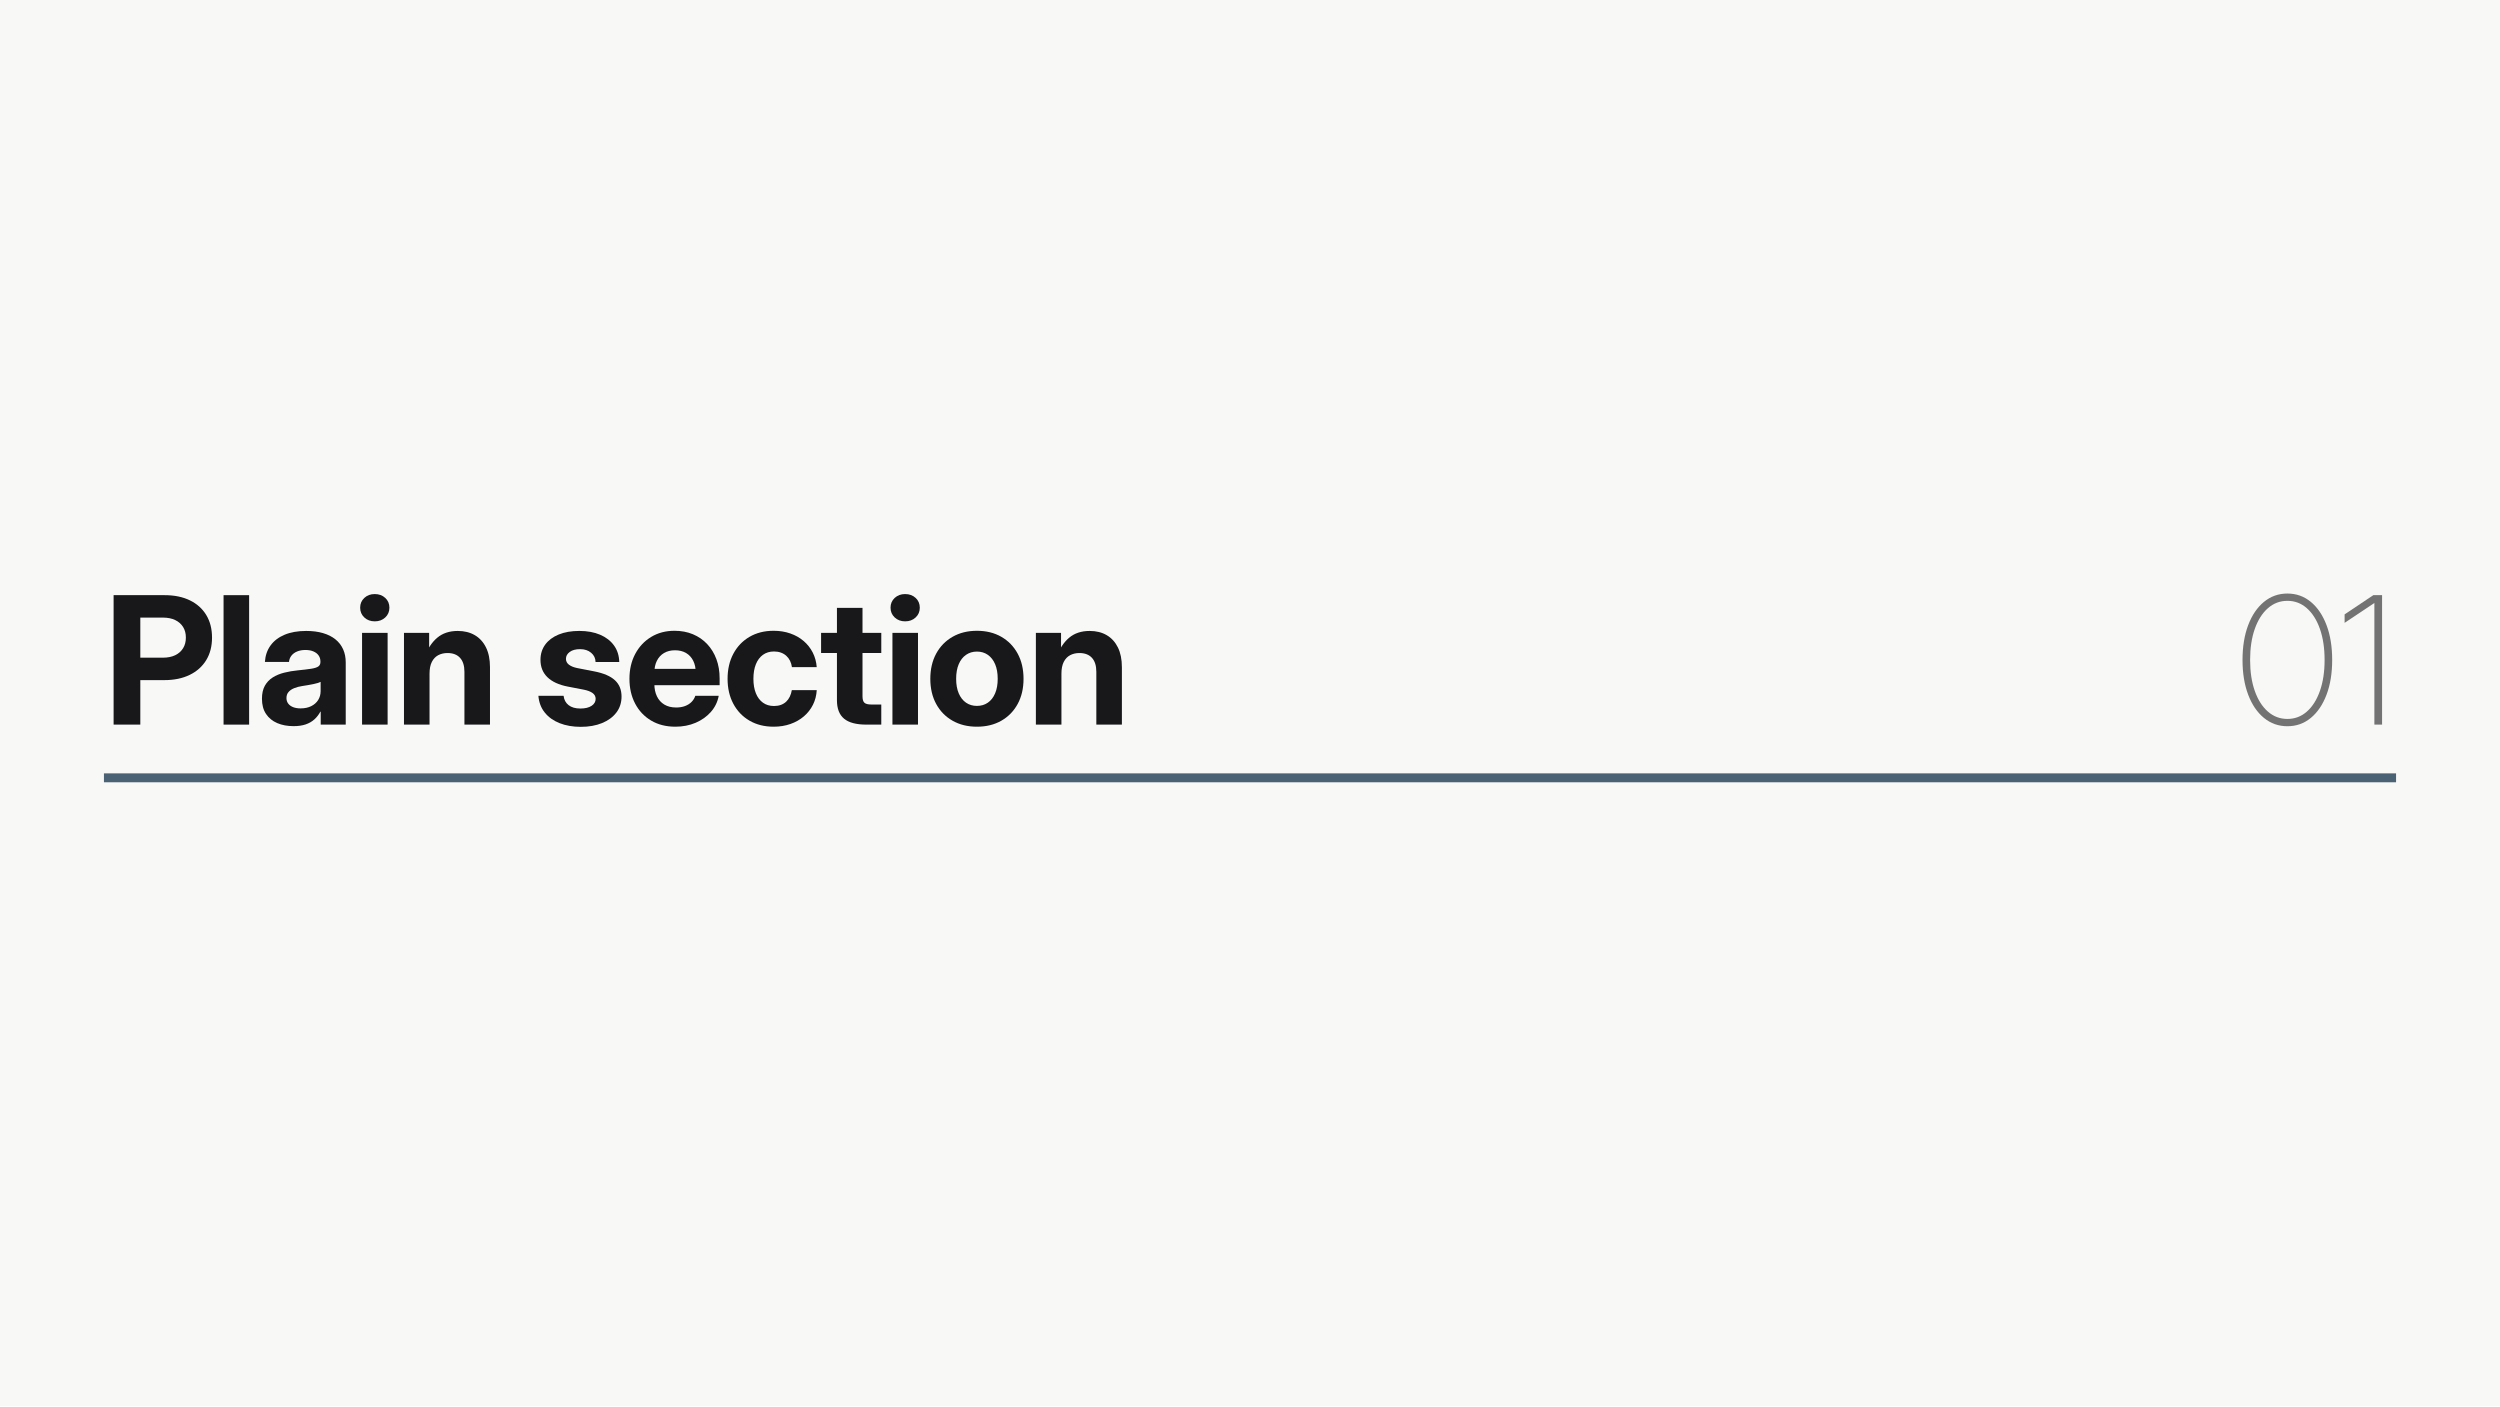
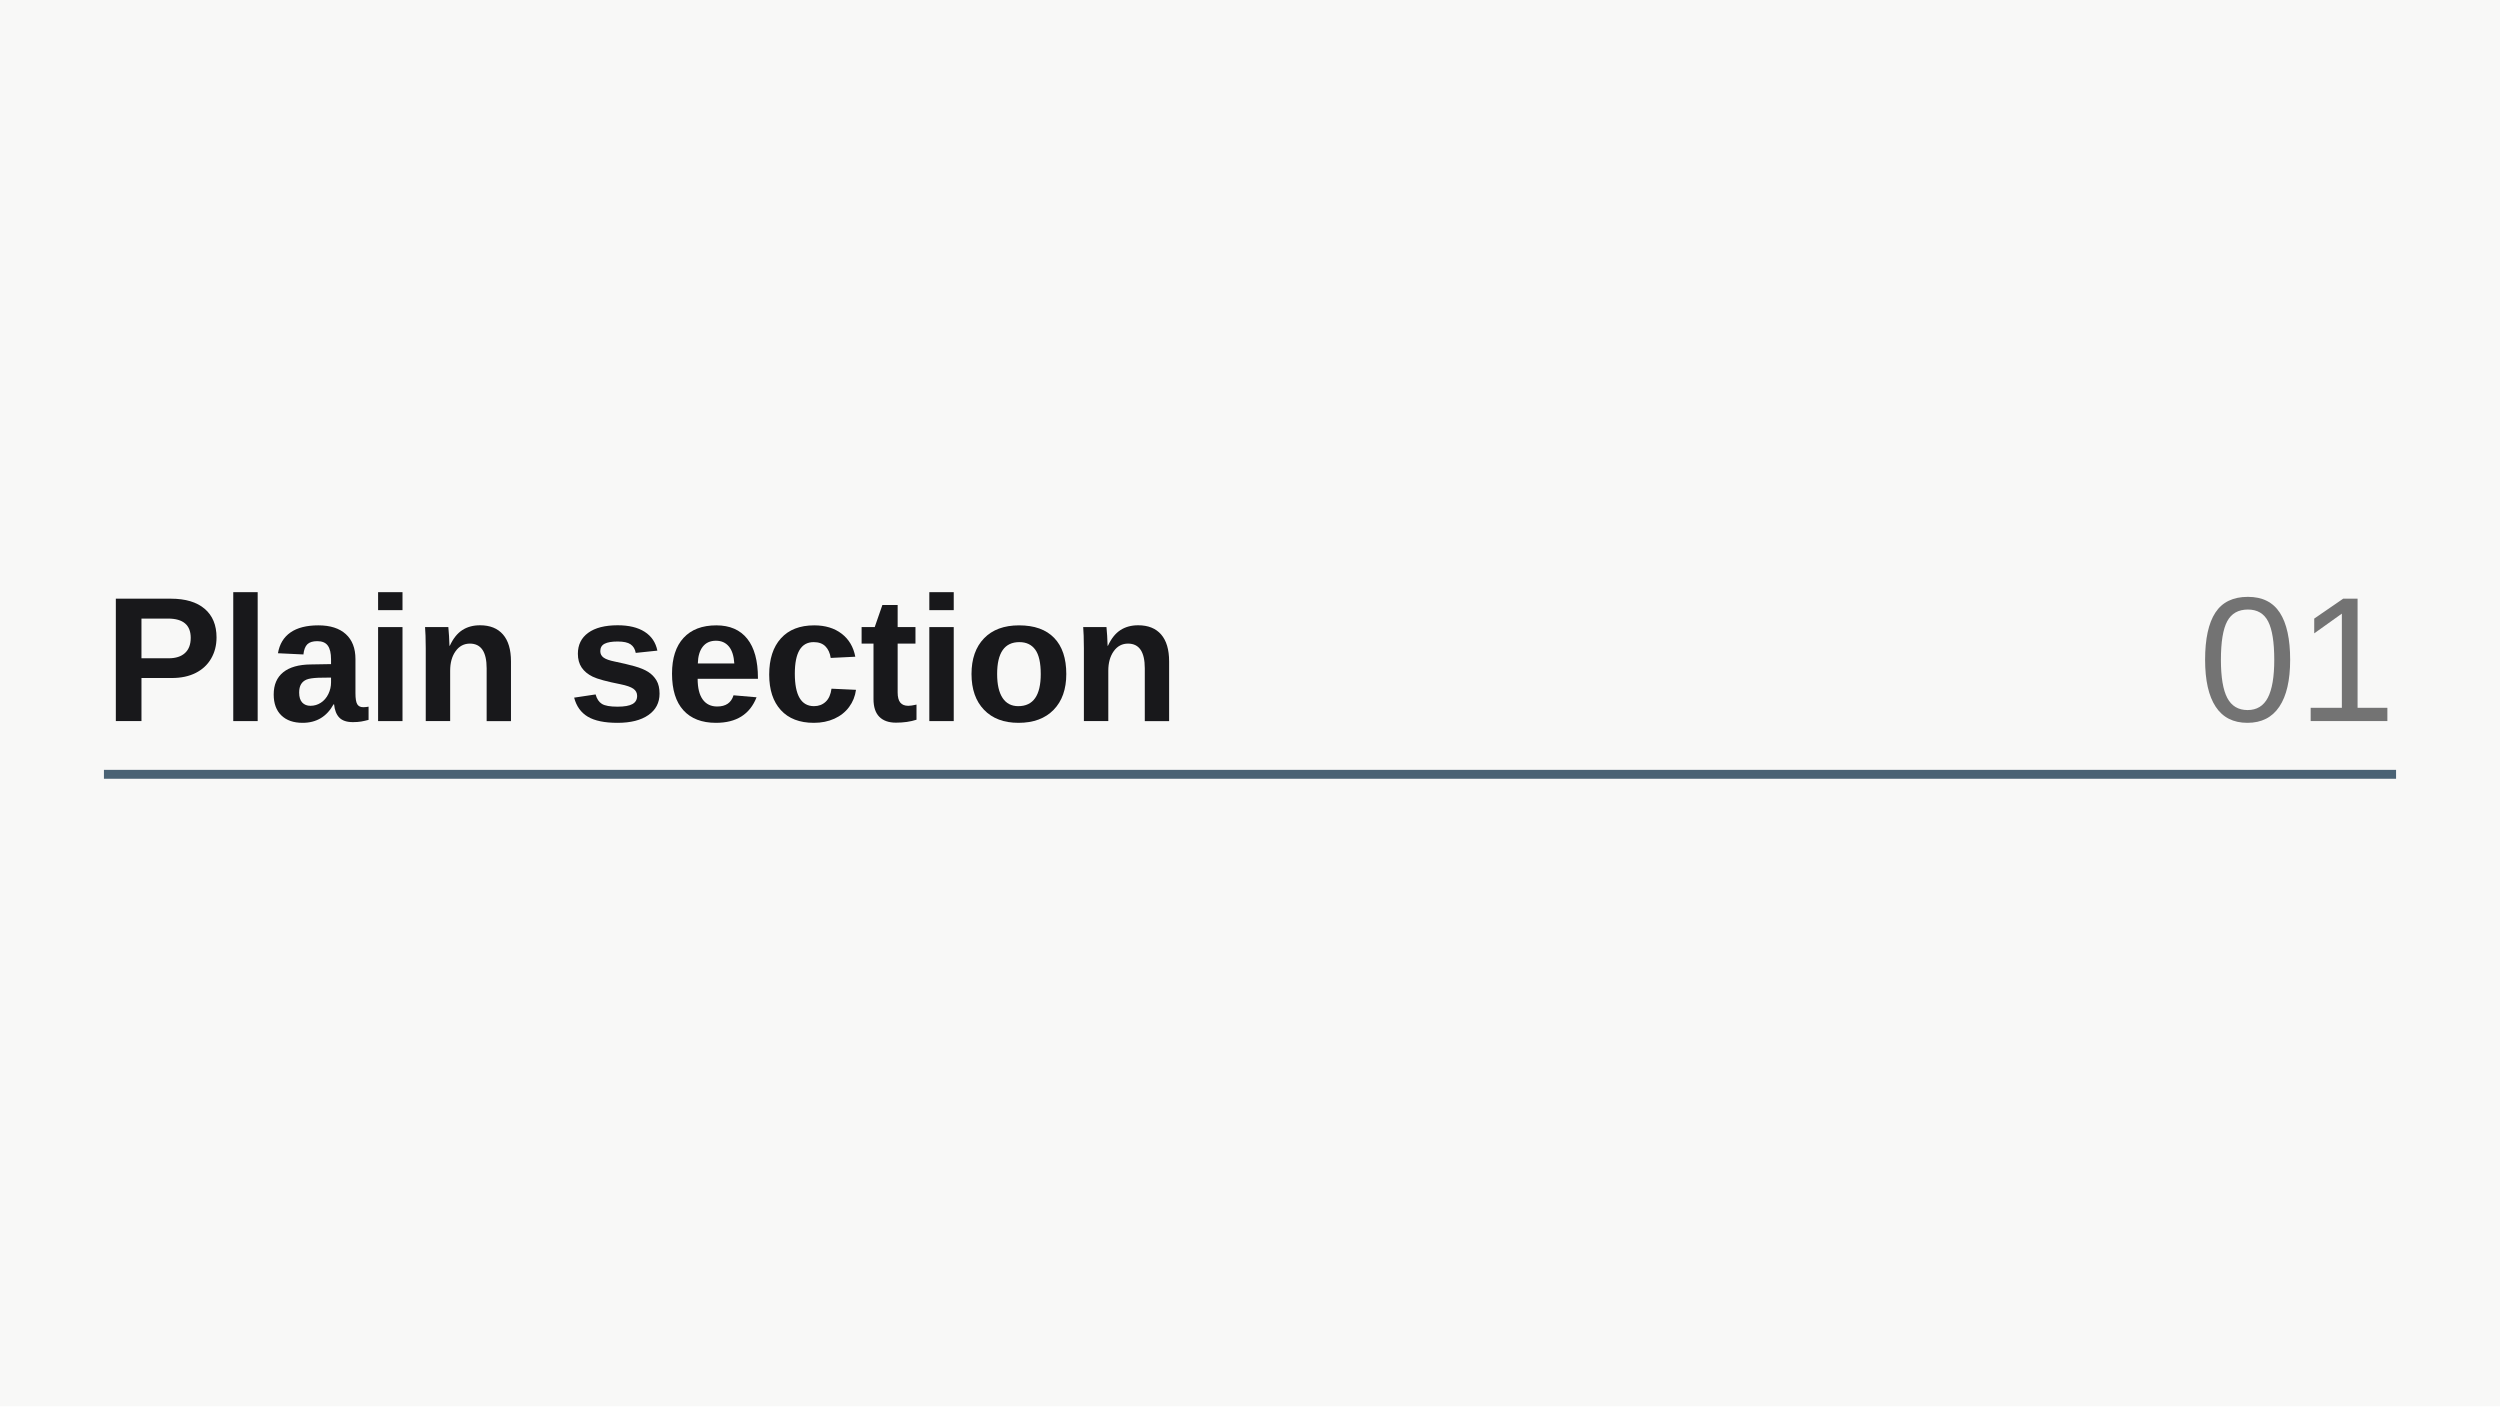
<svg xmlns="http://www.w3.org/2000/svg" xmlns:xlink="http://www.w3.org/1999/xlink" viewBox="0 0 841.89 473.563" width="841.89pt" height="473.563pt">
  <path fill="#f8f8f7" fill-rule="nonzero" d="M 0 0v 473.563h 841.89v -473.563Z " />
  <g>
    <g />
    <g>
      <g data-typst-label="mosaic-cell-section">
        <g>
-           <g transform="matrix(1 0 0 -1 35 244.0186)">
-             <use xlink:href="#g293F34939DF2616DEB369583451EDA7E" x="0" y="0" fill="#18181b" fill-rule="nonzero" />
-             <use xlink:href="#gD8CB2AA68DDB3061F7642BCF4C51F885" x="37.231" y="0" fill="#18181b" fill-rule="nonzero" />
-             <use xlink:href="#g90F175A7EC6004F84BCDE59A6DA29923" x="51.349" y="0" fill="#18181b" fill-rule="nonzero" />
-             <use xlink:href="#gD1B20369E34F4759B1E290359BB0975A" x="83.869" y="0" fill="#18181b" fill-rule="nonzero" />
-             <use xlink:href="#gCC934F2577A430F716D3D558451E168A" x="97.987" y="0" fill="#18181b" fill-rule="nonzero" />
-             <use xlink:href="#g370063BB198F7ECD13FBF3136651F280" x="144.713" y="0" fill="#18181b" fill-rule="nonzero" />
-             <use xlink:href="#g113D9ED57BB684E75CB53DB2C1F48568" x="175.273" y="0" fill="#18181b" fill-rule="nonzero" />
-             <use xlink:href="#gDEEC496106C3C9D1753365E43CF388B3" x="208.32" y="0" fill="#18181b" fill-rule="nonzero" />
-             <use xlink:href="#g427EBDD0B29A04C22046D68191E7DF2B" x="240.987" y="0" fill="#18181b" fill-rule="nonzero" />
-             <use xlink:href="#gD1B20369E34F4759B1E290359BB0975A" x="262.478" y="0" fill="#18181b" fill-rule="nonzero" />
-             <use xlink:href="#gBBB81F89ECAF0BCA2E2A3C8321C22A85" x="276.595" y="0" fill="#18181b" fill-rule="nonzero" />
-             <use xlink:href="#gCC934F2577A430F716D3D558451E168A" x="310.784" y="0" fill="#18181b" fill-rule="nonzero" />
+           <g transform="matrix(1 0 0 -1 35 242.8336)">
+             <use xlink:href="#g87CE6FDB291B5C6C6AC703AC8C64412B" x="0" y="0" fill="#18181b" fill-rule="nonzero" />
+             <use xlink:href="#g4FDE85CCF57FC5F5C982894A47BA8A67" x="39.367" y="0" fill="#18181b" fill-rule="nonzero" />
+             <use xlink:href="#gDE895077A210092CF8A6789C474D2E78" x="55.415" y="0" fill="#18181b" fill-rule="nonzero" />
+             <use xlink:href="#g2C73FB898EEE34FD967698DA03A24C68" x="88.141" y="0" fill="#18181b" fill-rule="nonzero" />
+             <use xlink:href="#gBADB7C3A79F897ACAD9E568B592477D7" x="104.189" y="0" fill="#18181b" fill-rule="nonzero" />
+             <use xlink:href="#g60B847639FE02B34C2BC0405402B83E6" x="156.24" y="0" fill="#18181b" fill-rule="nonzero" />
+             <use xlink:href="#gDB36A36174AE0FB0FF5513B5E20CDAE3" x="188.966" y="0" fill="#18181b" fill-rule="nonzero" />
+             <use xlink:href="#g84554FCB5FD902163D3B3F67F7E401B3" x="221.691" y="0" fill="#18181b" fill-rule="nonzero" />
+             <use xlink:href="#g73036359C81BDEE699AE27219E7FDE90" x="254.417" y="0" fill="#18181b" fill-rule="nonzero" />
+             <use xlink:href="#g2C73FB898EEE34FD967698DA03A24C68" x="273.771" y="0" fill="#18181b" fill-rule="nonzero" />
+             <use xlink:href="#g2B32CD72EAD7A15E2238530214E222E3" x="289.82" y="0" fill="#18181b" fill-rule="nonzero" />
+             <use xlink:href="#gBADB7C3A79F897ACAD9E568B592477D7" x="325.822" y="0" fill="#18181b" fill-rule="nonzero" />
          </g>
-           <g transform="matrix(1 0 0 -1 753.0554 244.0186)">
-             <use xlink:href="#g2D2C92525265CB50F90D6D3369BFB919" x="0" y="0" fill="#737373" fill-rule="nonzero" />
-             <use xlink:href="#g1C95C6E68B1E094552AB76A9156AC7D1" x="34.436" y="0" fill="#737373" fill-rule="nonzero" />
+           <g transform="matrix(1 0 0 -1 740.2405 242.8336)">
+             <use xlink:href="#g466620EC38D1D05CFEFBB03415FBE8E4" x="0" y="0" fill="#737373" fill-rule="nonzero" />
+             <use xlink:href="#gD2E4FC8DC90F9B8ED84DAAAC901040E" x="33.325" y="0" fill="#737373" fill-rule="nonzero" />
          </g>
-           <path fill="none" stroke="#4a6274" stroke-width="3" stroke-linecap="butt" stroke-linejoin="miter" stroke-miterlimit="4" transform="translate(35 261.9386)" d="M 0 0h 771.89" />
+           <path fill="none" stroke="#4a6274" stroke-width="3" stroke-linecap="butt" stroke-linejoin="miter" stroke-miterlimit="4" transform="translate(35 260.7536)" d="M 0 0h 771.89" />
        </g>
      </g>
    </g>
    <g>
      <g data-typst-label="mosaic-foreground" />
    </g>
  </g>
  <defs>
-     <symbol id="g293F34939DF2616DEB369583451EDA7E" overflow="visible">
-       <path d="M 0 0m 3.256 0v 43.594h 17.188q 4.912 0 8.493 -1.743q 3.581 -1.743 5.523 -4.95q 1.942 -3.207 1.942 -7.605q 0 -4.383 -1.968 -7.597q -1.968 -3.215 -5.577 -4.965q -3.608 -1.75 -8.52 -1.75h -12.093v 7.557h 11.63q 2.395 0 4.117 0.825q 1.722 0.825 2.662 2.346q 0.94 1.52 0.94 3.585q 0 2.094 -0.94 3.593q -0.94 1.499 -2.662 2.324q -1.722 0.825 -4.117 0.825h -7.622v -36.038h -8.995Z " />
+     <symbol id="g87CE6FDB291B5C6C6AC703AC8C64412B" overflow="visible">
+       <path d="M 0 0m 37.918 28.175q 0 -3.979 -1.814 -7.11q -1.814 -3.131 -5.193 -4.842q -3.379 -1.712 -8.031 -1.712h -10.24v -14.512h -8.631v 41.224h 18.52q 7.402 0 11.396 -3.409q 3.994 -3.409 3.994 -9.64Z m -8.69 -0.146q 0 6.495 -7.666 6.495h -8.924v -13.371h 9.158q 3.569 0 5.5 1.77q 1.931 1.77 1.931 5.105Z " />
    </symbol>
-     <symbol id="gD8CB2AA68DDB3061F7642BCF4C51F885" overflow="visible">
-       <path d="M 0 0m 11.662 43.594v -43.594h -8.608v 43.594h 8.608Z " />
+     <symbol id="g4FDE85CCF57FC5F5C982894A47BA8A67" overflow="visible">
+       <path d="M 0 0m 4.184 0v 43.419h 8.221v -43.419h -8.221Z " />
    </symbol>
-     <symbol id="g90F175A7EC6004F84BCDE59A6DA29923" overflow="visible">
-       <path d="M 0 0m 12.507 -0.516q -3.088 0 -5.485 1.022q -2.397 1.022 -3.776 3.074q -1.38 2.052 -1.38 5.125q 0 2.631 0.968 4.37q 0.968 1.739 2.645 2.8q 1.678 1.061 3.863 1.614q 2.185 0.553 4.591 0.782q 2.829 0.283 4.502 0.543q 1.673 0.26 2.398 0.76q 0.725 0.5 0.725 1.496v 0.198q 0 1.144 -0.607 2.012q -0.607 0.868 -1.732 1.361q -1.125 0.493 -2.706 0.493q -1.599 0 -2.809 -0.504q -1.211 -0.504 -1.914 -1.408q -0.704 -0.905 -0.821 -2.108h -8.111q 0.209 3.201 1.898 5.537q 1.688 2.335 4.728 3.615q 3.04 1.279 7.282 1.279q 3.166 0 5.646 -0.724q 2.48 -0.724 4.19 -2.101q 1.71 -1.377 2.592 -3.337q 0.882 -1.959 0.882 -4.431v -20.952h -8.423v 4.357h -0.117q -0.809 -1.507 -2.018 -2.602q -1.209 -1.095 -2.927 -1.683q -1.718 -0.588 -4.084 -0.588Z m 2.377 5.98q 2.079 0 3.594 0.765q 1.515 0.765 2.329 2.079q 0.815 1.313 0.815 2.984v 3.104q -0.372 -0.2 -0.989 -0.387q -0.617 -0.187 -1.436 -0.359q -0.818 -0.172 -1.781 -0.337q -0.962 -0.165 -2.01 -0.325q -1.469 -0.218 -2.668 -0.702q -1.2 -0.484 -1.91 -1.293q -0.71 -0.81 -0.71 -2.044q 0 -1.086 0.594 -1.872q 0.594 -0.786 1.664 -1.2q 1.07 -0.414 2.509 -0.414Z " />
+     <symbol id="gDE895077A210092CF8A6789C474D2E78" overflow="visible">
+       <path d="M 0 0m 11.498 -0.585q -4.593 0 -7.168 2.502q -2.575 2.502 -2.575 7.037q 0 4.915 3.204 7.49q 3.204 2.575 9.289 2.633l 6.817 0.117v 1.609q 0 3.101 -1.083 4.608q -1.083 1.507 -3.54 1.507q -2.282 0 -3.35 -1.039q -1.068 -1.039 -1.331 -3.438l -8.573 0.41q 0.79 4.623 4.228 7.007q 3.438 2.385 9.377 2.385q 5.998 0 9.245 -2.955q 3.248 -2.955 3.248 -8.397v -11.528q 0 -2.662 0.6 -3.672q 0.6 -1.009 2.004 -1.009q 0.936 0 1.814 0.176v -4.447q -0.731 -0.176 -1.317 -0.322q -0.585 -0.146 -1.17 -0.234q -0.585 -0.088 -1.243 -0.146q -0.658 -0.059 -1.536 -0.059q -3.101 0 -4.579 1.521q -1.478 1.521 -1.77 4.476h -0.176q -3.452 -6.232 -10.416 -6.232Z m 9.567 15.243l -4.213 -0.059q -2.867 -0.117 -4.067 -0.629q -1.2 -0.512 -1.829 -1.565q -0.629 -1.053 -0.629 -2.809q 0 -2.253 1.039 -3.35q 1.039 -1.097 2.765 -1.097q 1.931 0 3.526 1.053q 1.595 1.053 2.502 2.911q 0.907 1.858 0.907 3.935v 1.609Z " />
    </symbol>
-     <symbol id="gD1B20369E34F4759B1E290359BB0975A" overflow="visible">
-       <path d="M 0 0m 3.055 0v 30.896h 8.608v -30.896h -8.608Z m 4.288 34.775q -2.131 0 -3.529 1.315q -1.398 1.315 -1.398 3.292q 0 1.977 1.398 3.279q 1.398 1.303 3.515 1.303q 2.14 0 3.54 -1.301q 1.4 -1.301 1.4 -3.294q 0 -1.972 -1.402 -3.283q -1.402 -1.311 -3.525 -1.311Z " />
+     <symbol id="g2C73FB898EEE34FD967698DA03A24C68" overflow="visible">
+       <path d="M 0 0m 4.184 37.362v 6.056h 8.221v -6.056h -8.221Z m 0 -37.362v 31.657h 8.221v -31.657h -8.221Z " />
    </symbol>
-     <symbol id="gCC934F2577A430F716D3D558451E168A" overflow="visible">
-       <path d="M 0 0m 11.662 17.165v -17.165h -8.608v 30.896h 8.475v -8.043h -1.468q 1.474 4.105 4.188 6.398q 2.714 2.293 6.924 2.293q 3.304 0 5.737 -1.424q 2.433 -1.424 3.771 -4.145q 1.339 -2.721 1.339 -6.625v -19.351h -8.608v 17.768q 0 3.108 -1.482 4.723q -1.482 1.615 -4.205 1.615q -1.779 0 -3.148 -0.733q -1.369 -0.733 -2.143 -2.268q -0.773 -1.535 -0.773 -3.939Z " />
+     <symbol id="gBADB7C3A79F897ACAD9E568B592477D7" overflow="visible">
+       <path d="M 0 0m 24.694 0v 17.759q 0 8.338 -5.647 8.338q -2.984 0 -4.813 -2.56q -1.829 -2.56 -1.829 -6.568v -16.97h -8.221v 24.577q 0 2.545 -0.073 4.169q -0.073 1.624 -0.161 2.911h 7.841q 0.088 -0.556 0.234 -2.97q 0.146 -2.414 0.146 -3.321h 0.117q 1.668 3.628 4.184 5.266q 2.516 1.638 5.998 1.638q 5.032 0 7.724 -3.101q 2.692 -3.101 2.692 -9.07v -20.1h -8.192Z " />
    </symbol>
-     <symbol id="g370063BB198F7ECD13FBF3136651F280" overflow="visible">
-       <path d="M 0 0m 15.875 -0.75q -4.001 0 -7.127 1.233q -3.126 1.233 -5.007 3.576q -1.881 2.343 -2.149 5.645h 8.486q 0.232 -2.008 1.688 -3.147q 1.456 -1.139 3.961 -1.139q 2.413 0 3.781 0.911q 1.368 0.911 1.368 2.343q 0 1.218 -1.05 1.971q -1.05 0.753 -2.954 1.126l -5.416 1.044q -4.49 0.882 -6.826 3.155q -2.335 2.273 -2.335 5.843q 0 2.933 1.593 5.125q 1.593 2.191 4.534 3.402q 2.942 1.211 6.959 1.211q 4.008 0 6.995 -1.277q 2.987 -1.277 4.675 -3.612q 1.688 -2.334 1.776 -5.564h -7.985q -0.029 1.857 -1.474 3.087q -1.445 1.23 -3.734 1.23q -2.222 0 -3.492 -0.941q -1.27 -0.941 -1.27 -2.314q 0 -1.203 0.995 -1.97q 0.995 -0.768 2.761 -1.136l 5.859 -1.139q 4.684 -0.927 6.896 -2.987q 2.212 -2.06 2.212 -5.475q 0 -3.088 -1.74 -5.381q -1.74 -2.293 -4.836 -3.557q -3.096 -1.264 -7.14 -1.264Z " />
+     <symbol id="g60B847639FE02B34C2BC0405402B83E6" overflow="visible">
+       <path d="M 0 0m 30.867 9.245q 0 -4.593 -3.76 -7.212q -3.76 -2.619 -10.401 -2.619q -6.524 0 -9.992 2.063q -3.467 2.063 -4.608 6.422l 7.227 1.083q 0.614 -2.253 2.121 -3.189q 1.507 -0.936 5.252 -0.936q 3.452 0 5.032 0.878q 1.58 0.878 1.58 2.75q 0 1.521 -1.273 2.414q -1.273 0.892 -4.316 1.507q -6.963 1.375 -9.392 2.56q -2.428 1.185 -3.701 3.072q -1.273 1.887 -1.273 4.637q 0 4.535 3.496 7.066q 3.496 2.531 9.904 2.531q 5.647 0 9.085 -2.194q 3.438 -2.194 4.286 -6.349l -7.285 -0.761q -0.351 1.931 -1.726 2.882q -1.375 0.951 -4.359 0.951q -2.926 0 -4.389 -0.746q -1.463 -0.746 -1.463 -2.502q 0 -1.375 1.126 -2.18q 1.126 -0.805 3.789 -1.331q 3.716 -0.761 6.598 -1.565q 2.882 -0.805 4.623 -1.916q 1.741 -1.112 2.779 -2.853q 1.039 -1.741 1.039 -4.462Z " />
    </symbol>
-     <symbol id="g113D9ED57BB684E75CB53DB2C1F48568" overflow="visible">
-       <path d="M 0 0m 17.154 -0.702q -4.677 0 -8.157 2.069q -3.48 2.069 -5.39 5.72q -1.91 3.65 -1.91 8.334q 0 4.726 1.943 8.376q 1.943 3.649 5.363 5.725q 3.421 2.076 7.864 2.076q 3.408 0 6.195 -1.162q 2.787 -1.162 4.804 -3.304q 2.017 -2.141 3.108 -5.072q 1.091 -2.93 1.091 -6.466v -2.323h -27.292v 5.504h 23.138l -3.889 -1.303q 0 2.338 -0.85 4.032q -0.85 1.694 -2.408 2.611q -1.558 0.917 -3.722 0.917q -2.134 0 -3.694 -0.917q -1.559 -0.917 -2.409 -2.611q -0.85 -1.694 -0.85 -4.032v -3.765q 0 -2.383 0.86 -4.177q 0.86 -1.794 2.501 -2.781q 1.641 -0.987 3.959 -0.987q 1.689 0 3.001 0.49q 1.312 0.49 2.196 1.379q 0.884 0.889 1.273 2.072h 7.881q -0.569 -3.066 -2.618 -5.407q -2.049 -2.341 -5.145 -3.67q -3.097 -1.329 -6.84 -1.329Z " />
+     <symbol id="gDB36A36174AE0FB0FF5513B5E20CDAE3" overflow="visible">
+       <path d="M 0 0m 17.145 -0.585q -7.139 0 -10.972 4.228q -3.833 4.228 -3.833 12.332q 0 7.841 3.891 12.054q 3.891 4.213 11.03 4.213q 6.817 0 10.416 -4.52q 3.599 -4.52 3.599 -13.239v -0.234h -20.305q 0 -4.623 1.712 -6.978q 1.712 -2.355 4.871 -2.355q 4.359 0 5.5 3.774l 7.753 -0.673q -3.365 -8.602 -13.663 -8.602Z m 0 27.649q -2.897 0 -4.462 -2.019q -1.565 -2.019 -1.653 -5.647h 12.288q -0.234 3.833 -1.843 5.749q -1.609 1.916 -4.33 1.916Z " />
    </symbol>
-     <symbol id="gDEEC496106C3C9D1753365E43CF388B3" overflow="visible">
-       <path d="M 0 0m 17.201 -0.702q -4.635 0 -8.129 2.039q -3.494 2.039 -5.435 5.675q -1.942 3.636 -1.942 8.41q 0 4.787 1.942 8.436q 1.942 3.649 5.435 5.695q 3.494 2.046 8.129 2.046q 3.044 0 5.614 -0.899q 2.57 -0.899 4.487 -2.537q 1.917 -1.638 3.063 -3.875q 1.146 -2.237 1.357 -4.941h -8.35q -0.169 1.186 -0.646 2.153q -0.478 0.967 -1.25 1.667q -0.772 0.7 -1.81 1.081q -1.038 0.381 -2.337 0.381q -2.17 0 -3.725 -1.124q -1.555 -1.124 -2.382 -3.189q -0.827 -2.064 -0.827 -4.894q 0 -2.8 0.827 -4.859q 0.827 -2.059 2.383 -3.177q 1.556 -1.118 3.723 -1.118q 1.3 0 2.324 0.376q 1.024 0.376 1.77 1.075q 0.745 0.7 1.223 1.689q 0.478 0.99 0.687 2.205h 8.39q -0.148 -2.677 -1.27 -4.922q -1.122 -2.245 -3.054 -3.905q -1.932 -1.66 -4.525 -2.574q -2.594 -0.914 -5.672 -0.914Z " />
+     <symbol id="g84554FCB5FD902163D3B3F67F7E401B3" overflow="visible">
+       <path d="M 0 0m 17.379 -0.585q -7.197 0 -11.118 4.286q -3.921 4.286 -3.921 11.952q 0 7.841 3.95 12.215q 3.95 4.374 11.206 4.374q 5.588 0 9.245 -2.809q 3.657 -2.809 4.593 -7.753l -8.28 -0.41q -0.351 2.428 -1.755 3.877q -1.404 1.448 -3.979 1.448q -6.349 0 -6.349 -10.621q 0 -10.942 6.466 -10.942q 2.341 0 3.921 1.478q 1.58 1.478 1.96 4.403l 8.251 -0.38q -0.439 -3.248 -2.326 -5.793q -1.887 -2.545 -4.959 -3.935q -3.072 -1.39 -6.905 -1.39Z " />
    </symbol>
-     <symbol id="g427EBDD0B29A04C22046D68191E7DF2B" overflow="visible">
-       <path d="M 0 0m 20.792 30.896v -6.768h -20.274v 6.768h 20.274Z m -14.932 8.426h 8.608v -29.779q 0 -1.564 0.635 -2.17q 0.635 -0.606 2.379 -0.606q 0.736 0 1.748 0q 1.012 0 1.561 0v -6.768q -0.777 0 -2.181 0q -1.405 0 -2.829 0q -5.117 0 -7.519 1.994q -2.403 1.994 -2.403 6.202v 31.127Z " />
+     <symbol id="g73036359C81BDEE699AE27219E7FDE90" overflow="visible">
+       <path d="M 0 0m 12.288 -0.527q -3.628 0 -5.588 1.975q -1.96 1.975 -1.96 5.983v 18.666h -4.008v 5.559h 4.418l 2.575 7.431h 5.149v -7.431h 5.998v -5.559h -5.998v -16.443q 0 -2.311 0.878 -3.409q 0.878 -1.097 2.721 -1.097q 0.966 0 2.75 0.41v -5.091q -3.043 -0.995 -6.934 -0.995Z " />
    </symbol>
-     <symbol id="gBBB81F89ECAF0BCA2E2A3C8321C22A85" overflow="visible">
-       <path d="M 0 0m 17.391 -0.702q -4.667 0 -8.208 2.015q -3.541 2.015 -5.514 5.643q -1.973 3.628 -1.973 8.465q 0 4.85 1.973 8.484q 1.973 3.634 5.514 5.663q 3.541 2.03 8.208 2.03q 4.696 0 8.222 -2.03q 3.526 -2.03 5.5 -5.663q 1.973 -3.634 1.973 -8.484q 0 -4.837 -1.973 -8.465q -1.973 -3.628 -5.5 -5.643q -3.526 -2.015 -8.222 -2.015Z m 0 7.002q 2.104 0 3.676 1.086q 1.572 1.086 2.447 3.136q 0.875 2.05 0.875 4.9q 0 2.892 -0.875 4.934q -0.875 2.042 -2.447 3.141q -1.572 1.1 -3.676 1.1q -2.075 0 -3.661 -1.093q -1.586 -1.093 -2.461 -3.141q -0.875 -2.049 -0.875 -4.941q 0 -2.863 0.875 -4.906q 0.875 -2.043 2.454 -3.129q 1.58 -1.086 3.668 -1.086Z " />
+     <symbol id="g2B32CD72EAD7A15E2238530214E222E3" overflow="visible">
+       <path d="M 0 0m 34.261 15.858q 0 -7.695 -4.272 -12.069q -4.272 -4.374 -11.82 -4.374q -7.402 0 -11.615 4.389q -4.213 4.389 -4.213 12.054q 0 7.636 4.213 12.01q 4.213 4.374 11.791 4.374q 7.753 0 11.835 -4.228q 4.081 -4.228 4.081 -12.157Z m -8.602 0q 0 5.647 -1.843 8.192q -1.843 2.545 -5.354 2.545q -7.49 0 -7.49 -10.738q 0 -5.296 1.829 -8.061q 1.829 -2.765 5.281 -2.765q 7.578 0 7.578 10.825Z " />
    </symbol>
-     <symbol id="g2D2C92525265CB50F90D6D3369BFB919" overflow="visible">
-       <path d="M 0 0m 17.243 -0.546q -4.496 0 -7.905 2.804q -3.409 2.804 -5.31 7.826q -1.902 5.023 -1.902 11.684q 0 6.69 1.902 11.718q 1.902 5.027 5.31 7.841q 3.409 2.814 7.905 2.814q 4.496 0 7.89 -2.814q 3.394 -2.814 5.291 -7.841q 1.897 -5.027 1.897 -11.718q 0 -6.661 -1.897 -11.684q -1.897 -5.023 -5.291 -7.826q -3.394 -2.804 -7.89 -2.804Z m 0 2.458q 3.745 0 6.559 2.482q 2.814 2.482 4.389 6.949q 1.575 4.467 1.575 10.425q 0 5.988 -1.575 10.46q -1.575 4.472 -4.389 6.963q -2.814 2.492 -6.559 2.492q -3.745 0 -6.578 -2.492q -2.833 -2.492 -4.408 -6.963q -1.575 -4.472 -1.575 -10.46q 0 -5.959 1.575 -10.425q 1.575 -4.467 4.408 -6.949q 2.833 -2.482 6.578 -2.482Z " />
+     <symbol id="g466620EC38D1D05CFEFBB03415FBE8E4" overflow="visible">
+       <path d="M 0 0m 30.984 20.627q 0 -10.328 -3.643 -15.77q -3.643 -5.442 -10.752 -5.442q -7.11 0 -10.679 5.413q -3.569 5.413 -3.569 15.799q 0 10.621 3.467 15.916q 3.467 5.296 10.957 5.296q 7.285 0 10.752 -5.354q 3.467 -5.354 3.467 -15.858Z m -5.354 0q 0 8.924 -2.063 12.932q -2.063 4.008 -6.802 4.008q -4.857 0 -6.978 -3.95q -2.121 -3.95 -2.121 -12.99q 0 -8.777 2.15 -12.844q 2.15 -4.067 6.832 -4.067q 4.652 0 6.817 4.155q 2.165 4.155 2.165 12.756Z " />
    </symbol>
-     <symbol id="g1C95C6E68B1E094552AB76A9156AC7D1" overflow="visible">
-       <path d="M 0 0m 14.688 43.594v -43.594h -2.594v 40.922h -0.049l -9.977 -6.651v 2.848l 9.675 6.476h 2.945Z " />
+     <symbol id="gD2E4FC8DC90F9B8ED84DAAAC901040E" overflow="visible">
+       <path d="M 0 0m 4.564 0v 4.476h 10.504v 31.715l -9.304 -6.642v 4.974l 9.743 6.7h 4.857v -36.748h 10.035v -4.476h -25.835Z " />
    </symbol>
  </defs>
</svg>
